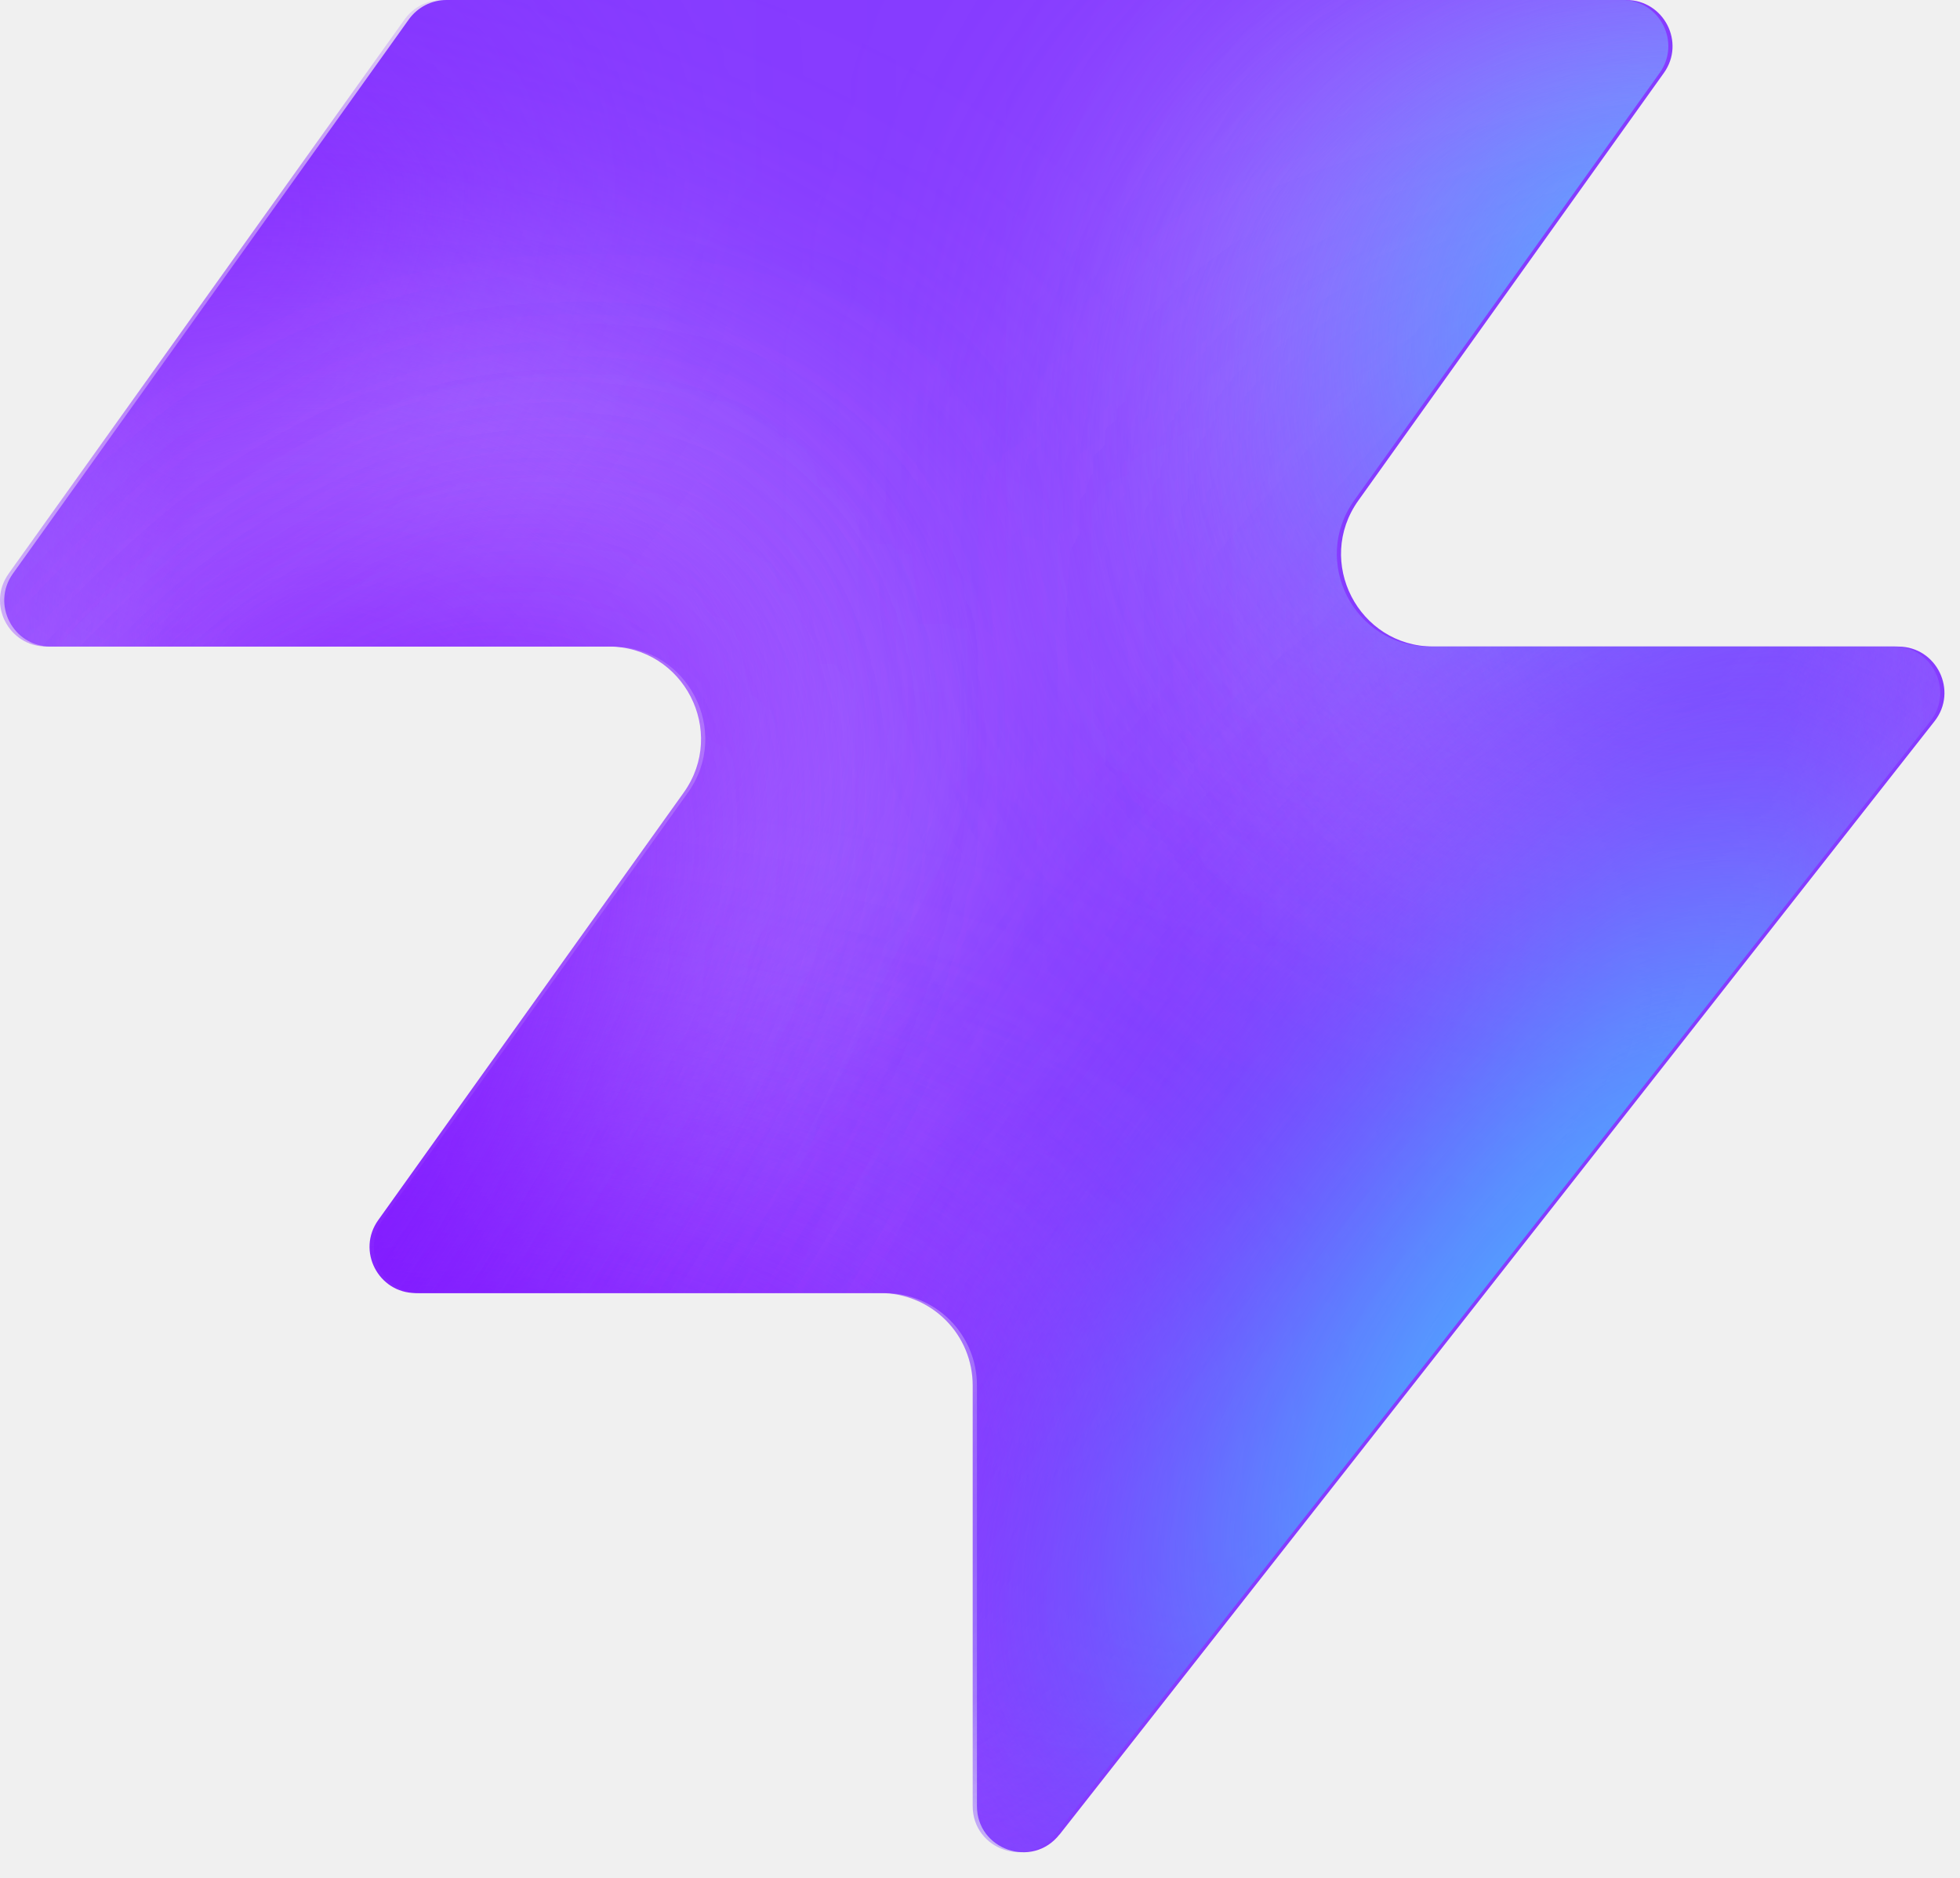
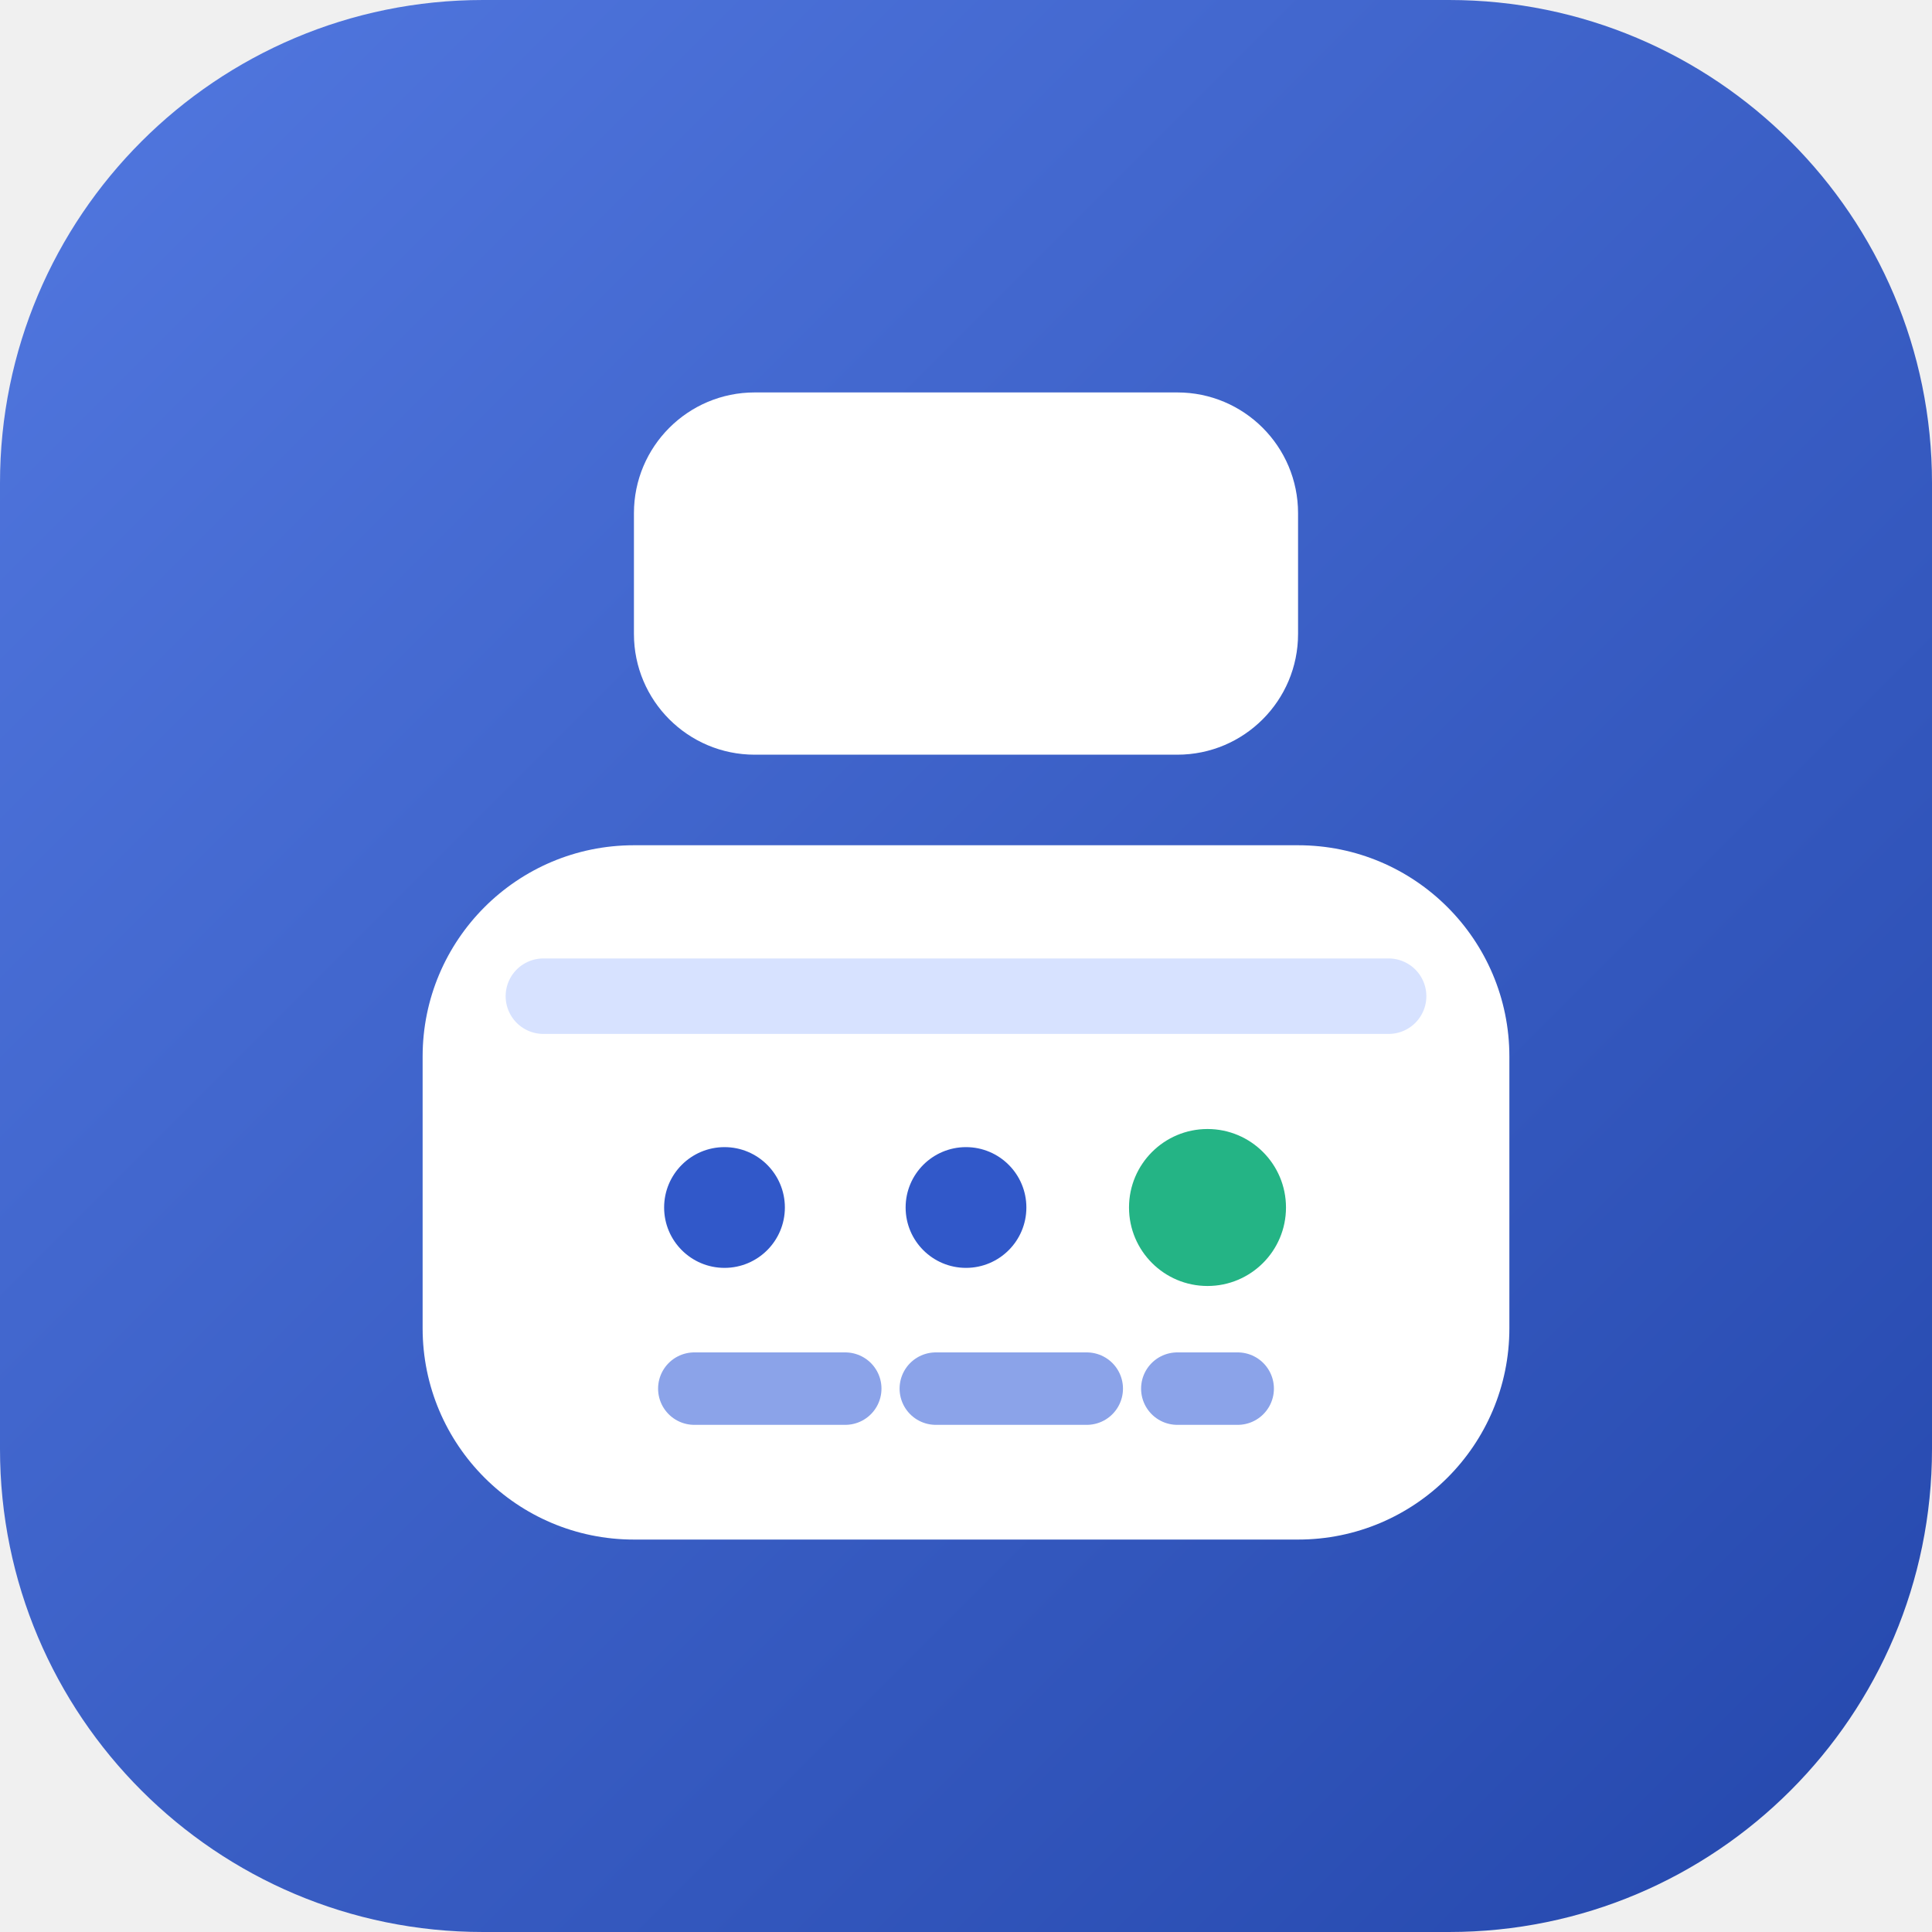
- <svg xmlns="http://www.w3.org/2000/svg" width="48" height="46" fill="none" viewBox="0 0 48 46">
-   <path fill="#863bff" d="M25.946 44.938c-.664.845-2.021.375-2.021-.698V33.937a2.26 2.26 0 0 0-2.262-2.262H10.287c-.92 0-1.456-1.04-.92-1.788l7.48-10.471c1.07-1.497 0-3.578-1.842-3.578H1.237c-.92 0-1.456-1.04-.92-1.788L10.013.474c.214-.297.556-.474.92-.474h28.894c.92 0 1.456 1.04.92 1.788l-7.48 10.471c-1.07 1.498 0 3.579 1.842 3.579h11.377c.943 0 1.473 1.088.89 1.83L25.947 44.94z" style="fill:#863bff;fill:color(display-p3 .525 .23 1);fill-opacity:1" />
-   <mask id="a" width="48" height="46" x="0" y="0" maskUnits="userSpaceOnUse" style="mask-type:alpha">
-     <path fill="#000" d="M25.842 44.938c-.664.844-2.021.375-2.021-.698V33.937a2.26 2.26 0 0 0-2.262-2.262H10.183c-.92 0-1.456-1.04-.92-1.788l7.48-10.471c1.07-1.498 0-3.579-1.842-3.579H1.133c-.92 0-1.456-1.04-.92-1.787L9.91.473c.214-.297.556-.474.92-.474h28.894c.92 0 1.456 1.04.92 1.788l-7.48 10.471c-1.07 1.498 0 3.578 1.842 3.578h11.377c.943 0 1.473 1.088.89 1.832L25.843 44.94z" style="fill:#000;fill-opacity:1" />
-   </mask>
-   <g mask="url(#a)">
-     <g filter="url(#b)">
-       <ellipse cx="5.508" cy="14.704" fill="#ede6ff" rx="5.508" ry="14.704" style="fill:#ede6ff;fill:color(display-p3 .927 .903 1);fill-opacity:1" transform="matrix(.00324 1 1 -.00324 -4.47 31.516)" />
-     </g>
-     <g filter="url(#c)">
-       <ellipse cx="10.399" cy="29.851" fill="#ede6ff" rx="10.399" ry="29.851" style="fill:#ede6ff;fill:color(display-p3 .927 .903 1);fill-opacity:1" transform="matrix(.00324 1 1 -.00324 -39.328 7.883)" />
-     </g>
-     <g filter="url(#d)">
-       <ellipse cx="5.508" cy="30.487" fill="#7e14ff" rx="5.508" ry="30.487" style="fill:#7e14ff;fill:color(display-p3 .492 .077 1);fill-opacity:1" transform="rotate(89.814 -25.913 -14.639)scale(1 -1)" />
-     </g>
-     <g filter="url(#e)">
-       <ellipse cx="5.508" cy="30.599" fill="#7e14ff" rx="5.508" ry="30.599" style="fill:#7e14ff;fill:color(display-p3 .492 .077 1);fill-opacity:1" transform="rotate(89.814 -32.644 -3.334)scale(1 -1)" />
-     </g>
-     <g filter="url(#f)">
-       <ellipse cx="5.508" cy="30.599" fill="#7e14ff" rx="5.508" ry="30.599" style="fill:#7e14ff;fill:color(display-p3 .492 .077 1);fill-opacity:1" transform="matrix(.00324 1 1 -.00324 -34.34 30.47)" />
-     </g>
-     <g filter="url(#g)">
-       <ellipse cx="14.072" cy="22.078" fill="#ede6ff" rx="14.072" ry="22.078" style="fill:#ede6ff;fill:color(display-p3 .927 .903 1);fill-opacity:1" transform="rotate(93.35 24.506 48.493)scale(-1 1)" />
-     </g>
-     <g filter="url(#h)">
-       <ellipse cx="3.47" cy="21.501" fill="#7e14ff" rx="3.47" ry="21.501" style="fill:#7e14ff;fill:color(display-p3 .492 .077 1);fill-opacity:1" transform="rotate(89.009 28.708 47.59)scale(-1 1)" />
-     </g>
-     <g filter="url(#i)">
-       <ellipse cx="3.47" cy="21.501" fill="#7e14ff" rx="3.47" ry="21.501" style="fill:#7e14ff;fill:color(display-p3 .492 .077 1);fill-opacity:1" transform="rotate(89.009 28.708 47.59)scale(-1 1)" />
-     </g>
-     <g filter="url(#j)">
-       <ellipse cx=".387" cy="8.972" fill="#7e14ff" rx="4.407" ry="29.108" style="fill:#7e14ff;fill:color(display-p3 .492 .077 1);fill-opacity:1" transform="rotate(39.51 .387 8.972)" />
-     </g>
-     <g filter="url(#k)">
-       <ellipse cx="47.523" cy="-6.092" fill="#7e14ff" rx="4.407" ry="29.108" style="fill:#7e14ff;fill:color(display-p3 .492 .077 1);fill-opacity:1" transform="rotate(37.892 47.523 -6.092)" />
-     </g>
-     <g filter="url(#l)">
-       <ellipse cx="41.412" cy="6.333" fill="#47bfff" rx="5.971" ry="9.665" style="fill:#47bfff;fill:color(display-p3 .28 .748 1);fill-opacity:1" transform="rotate(37.892 41.412 6.333)" />
-     </g>
-     <g filter="url(#m)">
-       <ellipse cx="-1.879" cy="38.332" fill="#7e14ff" rx="4.407" ry="29.108" style="fill:#7e14ff;fill:color(display-p3 .492 .077 1);fill-opacity:1" transform="rotate(37.892 -1.88 38.332)" />
-     </g>
-     <g filter="url(#n)">
-       <ellipse cx="-1.879" cy="38.332" fill="#7e14ff" rx="4.407" ry="29.108" style="fill:#7e14ff;fill:color(display-p3 .492 .077 1);fill-opacity:1" transform="rotate(37.892 -1.88 38.332)" />
-     </g>
-     <g filter="url(#o)">
-       <ellipse cx="35.651" cy="29.907" fill="#7e14ff" rx="4.407" ry="29.108" style="fill:#7e14ff;fill:color(display-p3 .492 .077 1);fill-opacity:1" transform="rotate(37.892 35.651 29.907)" />
-     </g>
-     <g filter="url(#p)">
-       <ellipse cx="38.418" cy="32.4" fill="#47bfff" rx="5.971" ry="15.297" style="fill:#47bfff;fill:color(display-p3 .28 .748 1);fill-opacity:1" transform="rotate(37.892 38.418 32.4)" />
-     </g>
-   </g>
+ <svg xmlns="http://www.w3.org/2000/svg" viewBox="0 0 64 64">
  <defs>
-     <filter id="b" width="60.045" height="41.654" x="-19.77" y="16.149" color-interpolation-filters="sRGB" filterUnits="userSpaceOnUse">
-       <feFlood flood-opacity="0" result="BackgroundImageFix" />
-       <feBlend in="SourceGraphic" in2="BackgroundImageFix" result="shape" />
-       <feGaussianBlur result="effect1_foregroundBlur_2002_17158" stdDeviation="7.659" />
-     </filter>
-     <filter id="c" width="90.34" height="51.437" x="-54.613" y="-7.533" color-interpolation-filters="sRGB" filterUnits="userSpaceOnUse">
-       <feFlood flood-opacity="0" result="BackgroundImageFix" />
-       <feBlend in="SourceGraphic" in2="BackgroundImageFix" result="shape" />
-       <feGaussianBlur result="effect1_foregroundBlur_2002_17158" stdDeviation="7.659" />
-     </filter>
-     <filter id="d" width="79.355" height="29.4" x="-49.64" y="2.03" color-interpolation-filters="sRGB" filterUnits="userSpaceOnUse">
-       <feFlood flood-opacity="0" result="BackgroundImageFix" />
-       <feBlend in="SourceGraphic" in2="BackgroundImageFix" result="shape" />
-       <feGaussianBlur result="effect1_foregroundBlur_2002_17158" stdDeviation="4.596" />
-     </filter>
-     <filter id="e" width="79.579" height="29.4" x="-45.045" y="20.029" color-interpolation-filters="sRGB" filterUnits="userSpaceOnUse">
-       <feFlood flood-opacity="0" result="BackgroundImageFix" />
-       <feBlend in="SourceGraphic" in2="BackgroundImageFix" result="shape" />
-       <feGaussianBlur result="effect1_foregroundBlur_2002_17158" stdDeviation="4.596" />
-     </filter>
-     <filter id="f" width="79.579" height="29.4" x="-43.513" y="21.178" color-interpolation-filters="sRGB" filterUnits="userSpaceOnUse">
-       <feFlood flood-opacity="0" result="BackgroundImageFix" />
-       <feBlend in="SourceGraphic" in2="BackgroundImageFix" result="shape" />
-       <feGaussianBlur result="effect1_foregroundBlur_2002_17158" stdDeviation="4.596" />
-     </filter>
-     <filter id="g" width="74.749" height="58.852" x="15.756" y="-17.901" color-interpolation-filters="sRGB" filterUnits="userSpaceOnUse">
-       <feFlood flood-opacity="0" result="BackgroundImageFix" />
-       <feBlend in="SourceGraphic" in2="BackgroundImageFix" result="shape" />
-       <feGaussianBlur result="effect1_foregroundBlur_2002_17158" stdDeviation="7.659" />
-     </filter>
-     <filter id="h" width="61.377" height="25.362" x="23.548" y="2.284" color-interpolation-filters="sRGB" filterUnits="userSpaceOnUse">
-       <feFlood flood-opacity="0" result="BackgroundImageFix" />
-       <feBlend in="SourceGraphic" in2="BackgroundImageFix" result="shape" />
-       <feGaussianBlur result="effect1_foregroundBlur_2002_17158" stdDeviation="4.596" />
-     </filter>
-     <filter id="i" width="61.377" height="25.362" x="23.548" y="2.284" color-interpolation-filters="sRGB" filterUnits="userSpaceOnUse">
-       <feFlood flood-opacity="0" result="BackgroundImageFix" />
-       <feBlend in="SourceGraphic" in2="BackgroundImageFix" result="shape" />
-       <feGaussianBlur result="effect1_foregroundBlur_2002_17158" stdDeviation="4.596" />
-     </filter>
-     <filter id="j" width="56.045" height="63.649" x="-27.636" y="-22.853" color-interpolation-filters="sRGB" filterUnits="userSpaceOnUse">
-       <feFlood flood-opacity="0" result="BackgroundImageFix" />
-       <feBlend in="SourceGraphic" in2="BackgroundImageFix" result="shape" />
-       <feGaussianBlur result="effect1_foregroundBlur_2002_17158" stdDeviation="4.596" />
-     </filter>
-     <filter id="k" width="54.814" height="64.646" x="20.116" y="-38.415" color-interpolation-filters="sRGB" filterUnits="userSpaceOnUse">
-       <feFlood flood-opacity="0" result="BackgroundImageFix" />
-       <feBlend in="SourceGraphic" in2="BackgroundImageFix" result="shape" />
-       <feGaussianBlur result="effect1_foregroundBlur_2002_17158" stdDeviation="4.596" />
-     </filter>
-     <filter id="l" width="33.541" height="35.313" x="24.641" y="-11.323" color-interpolation-filters="sRGB" filterUnits="userSpaceOnUse">
-       <feFlood flood-opacity="0" result="BackgroundImageFix" />
-       <feBlend in="SourceGraphic" in2="BackgroundImageFix" result="shape" />
-       <feGaussianBlur result="effect1_foregroundBlur_2002_17158" stdDeviation="4.596" />
-     </filter>
-     <filter id="m" width="54.814" height="64.646" x="-29.286" y="6.009" color-interpolation-filters="sRGB" filterUnits="userSpaceOnUse">
-       <feFlood flood-opacity="0" result="BackgroundImageFix" />
-       <feBlend in="SourceGraphic" in2="BackgroundImageFix" result="shape" />
-       <feGaussianBlur result="effect1_foregroundBlur_2002_17158" stdDeviation="4.596" />
-     </filter>
-     <filter id="n" width="54.814" height="64.646" x="-29.286" y="6.009" color-interpolation-filters="sRGB" filterUnits="userSpaceOnUse">
-       <feFlood flood-opacity="0" result="BackgroundImageFix" />
-       <feBlend in="SourceGraphic" in2="BackgroundImageFix" result="shape" />
-       <feGaussianBlur result="effect1_foregroundBlur_2002_17158" stdDeviation="4.596" />
-     </filter>
-     <filter id="o" width="54.814" height="64.646" x="8.244" y="-2.416" color-interpolation-filters="sRGB" filterUnits="userSpaceOnUse">
-       <feFlood flood-opacity="0" result="BackgroundImageFix" />
-       <feBlend in="SourceGraphic" in2="BackgroundImageFix" result="shape" />
-       <feGaussianBlur result="effect1_foregroundBlur_2002_17158" stdDeviation="4.596" />
-     </filter>
-     <filter id="p" width="39.409" height="43.623" x="18.713" y="10.588" color-interpolation-filters="sRGB" filterUnits="userSpaceOnUse">
-       <feFlood flood-opacity="0" result="BackgroundImageFix" />
-       <feBlend in="SourceGraphic" in2="BackgroundImageFix" result="shape" />
-       <feGaussianBlur result="effect1_foregroundBlur_2002_17158" stdDeviation="4.596" />
-     </filter>
+     <linearGradient id="bg" x1="0" y1="0" x2="1" y2="1">
+       <stop offset="0" stop-color="#5278e0" />
+       <stop offset="1" stop-color="#2447ac" />
+     </linearGradient>
  </defs>
+   <rect width="64" height="64" rx="16" fill="url(#bg)" />
+   <rect x="21" y="13" width="22" height="12" rx="4" fill="#fff" />
+   <rect x="14" y="28" width="36" height="23" rx="7" fill="#fff" />
+   <path d="M18 33h28" stroke="#d7e2ff" stroke-width="2.5" stroke-linecap="round" />
+   <circle cx="24" cy="40" r="2" fill="#3158c9" />
+   <circle cx="32" cy="40" r="2" fill="#3158c9" />
+   <circle cx="40" cy="40" r="2.6" fill="#24b485" />
+   <path d="M23 46h5m3 0h5m3 0h2" stroke="#8ba3e9" stroke-width="2.4" stroke-linecap="round" />
</svg>
